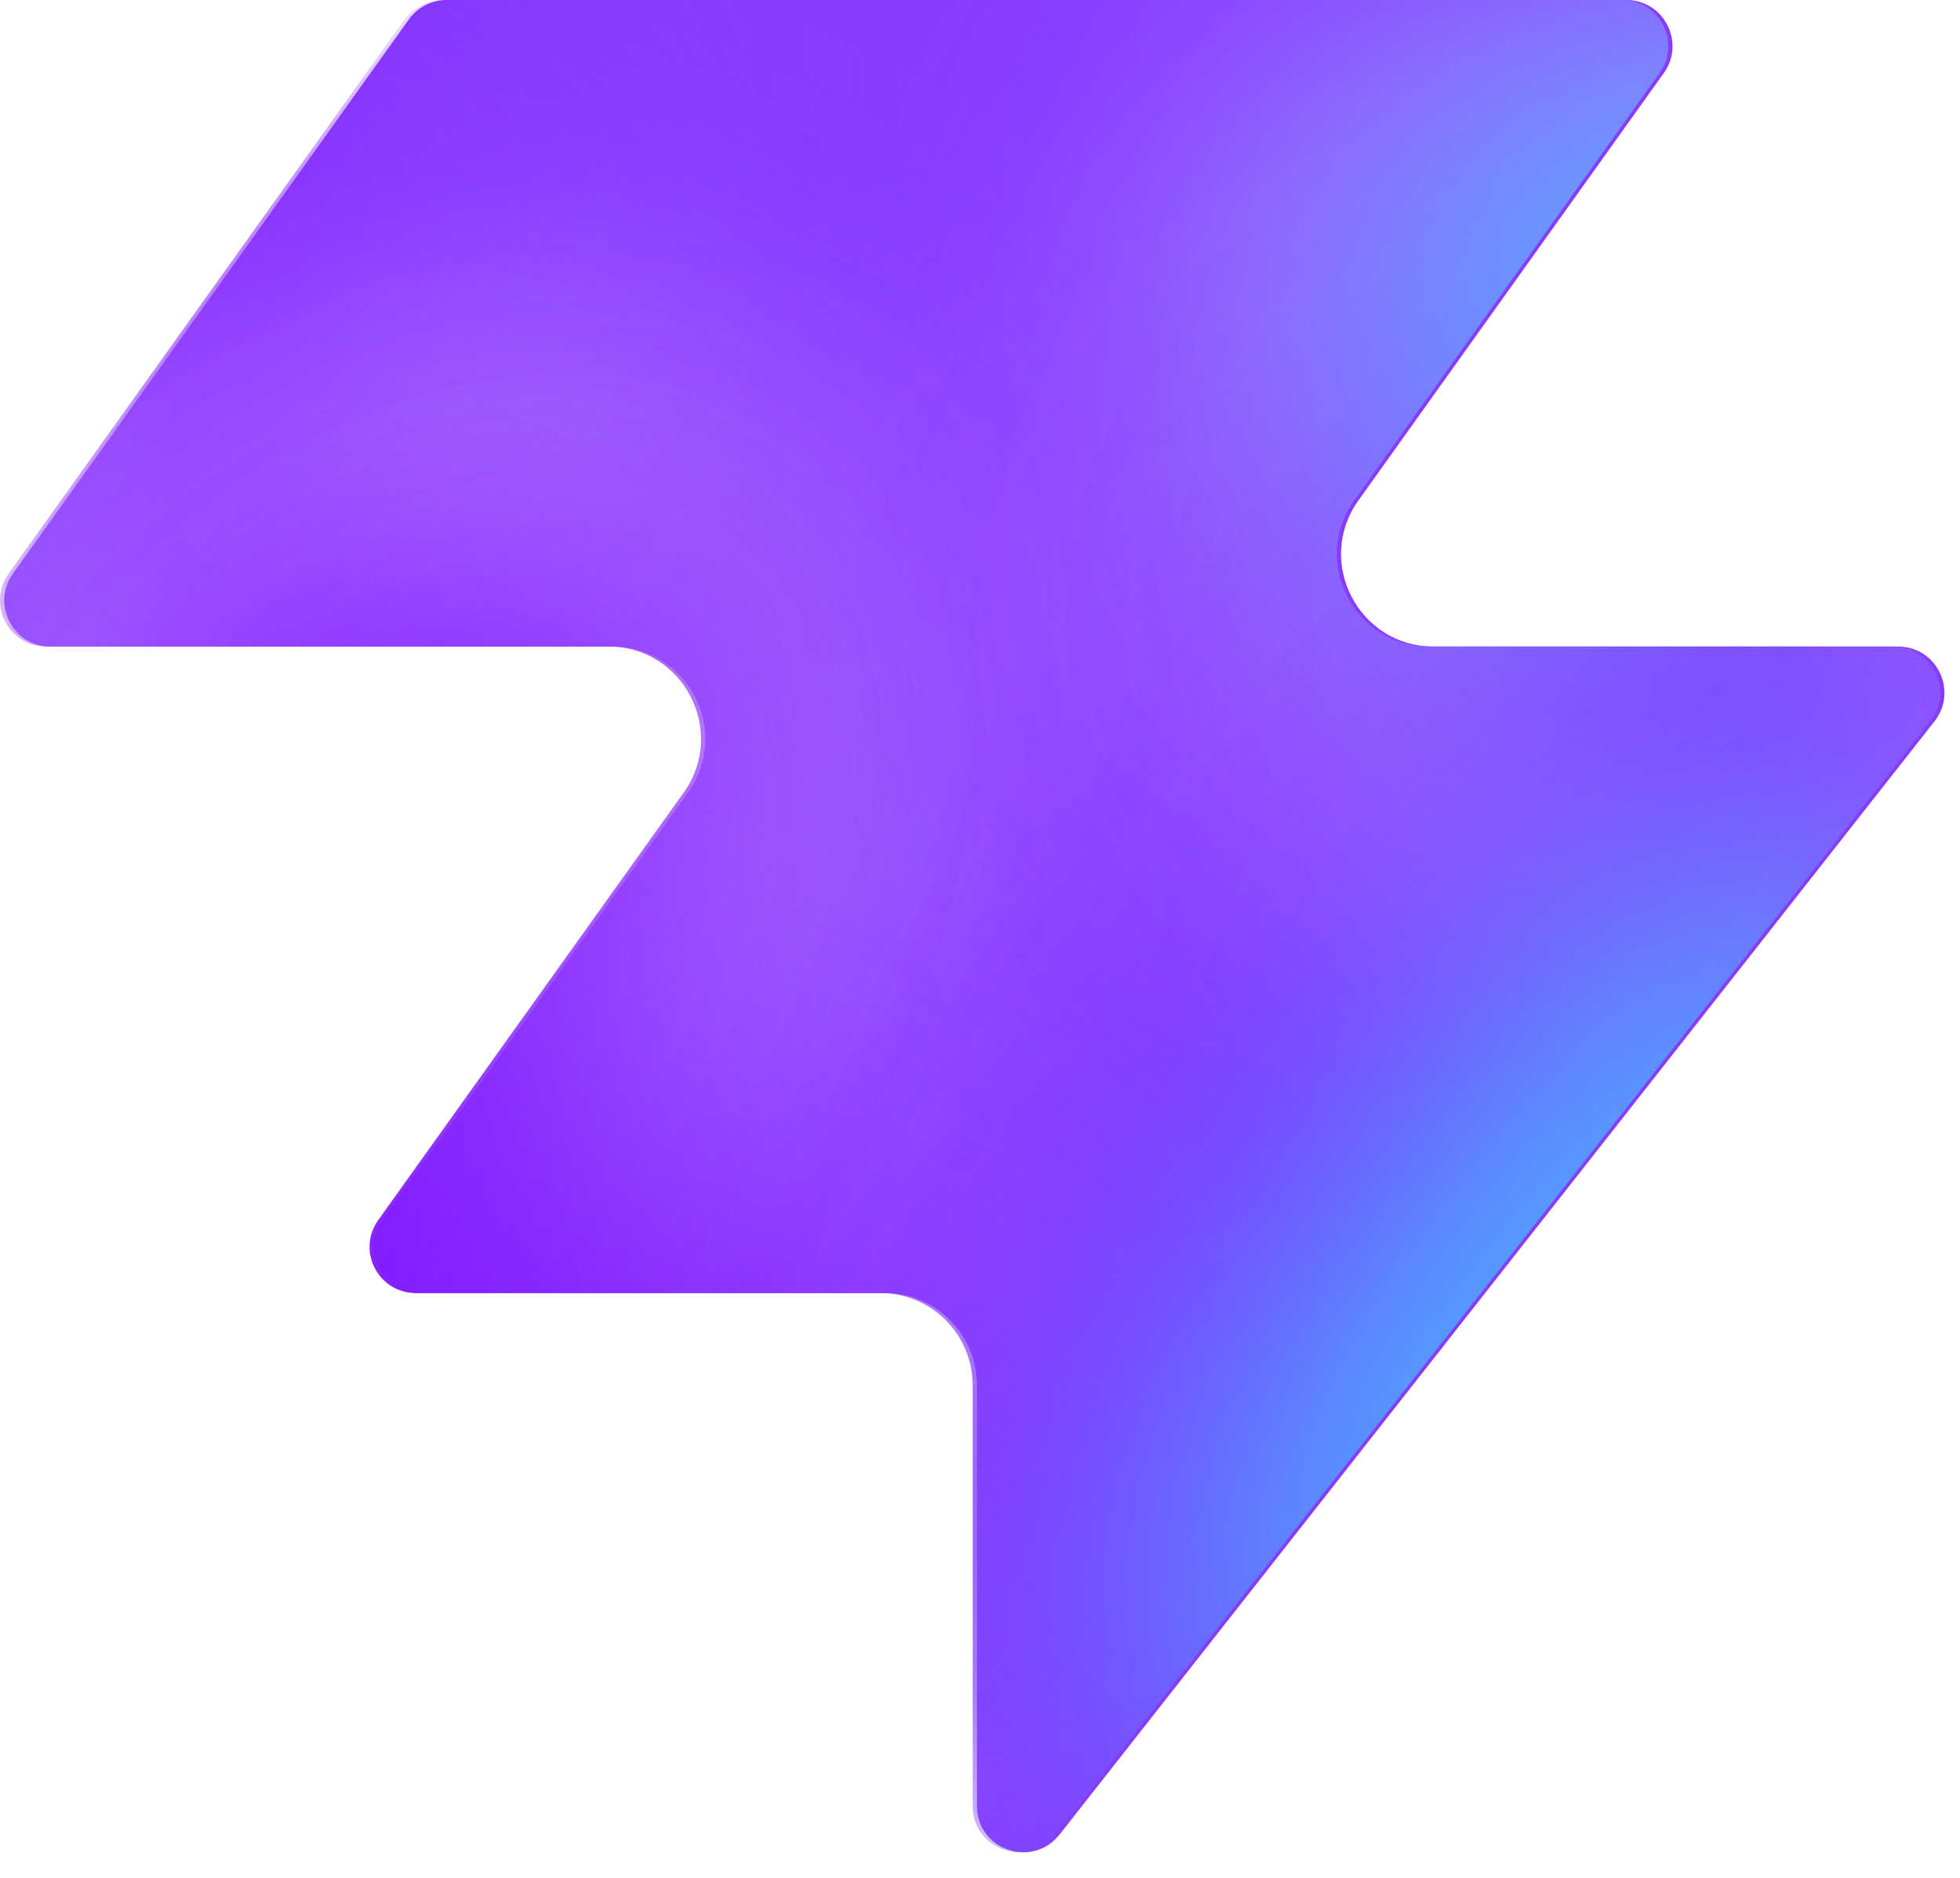
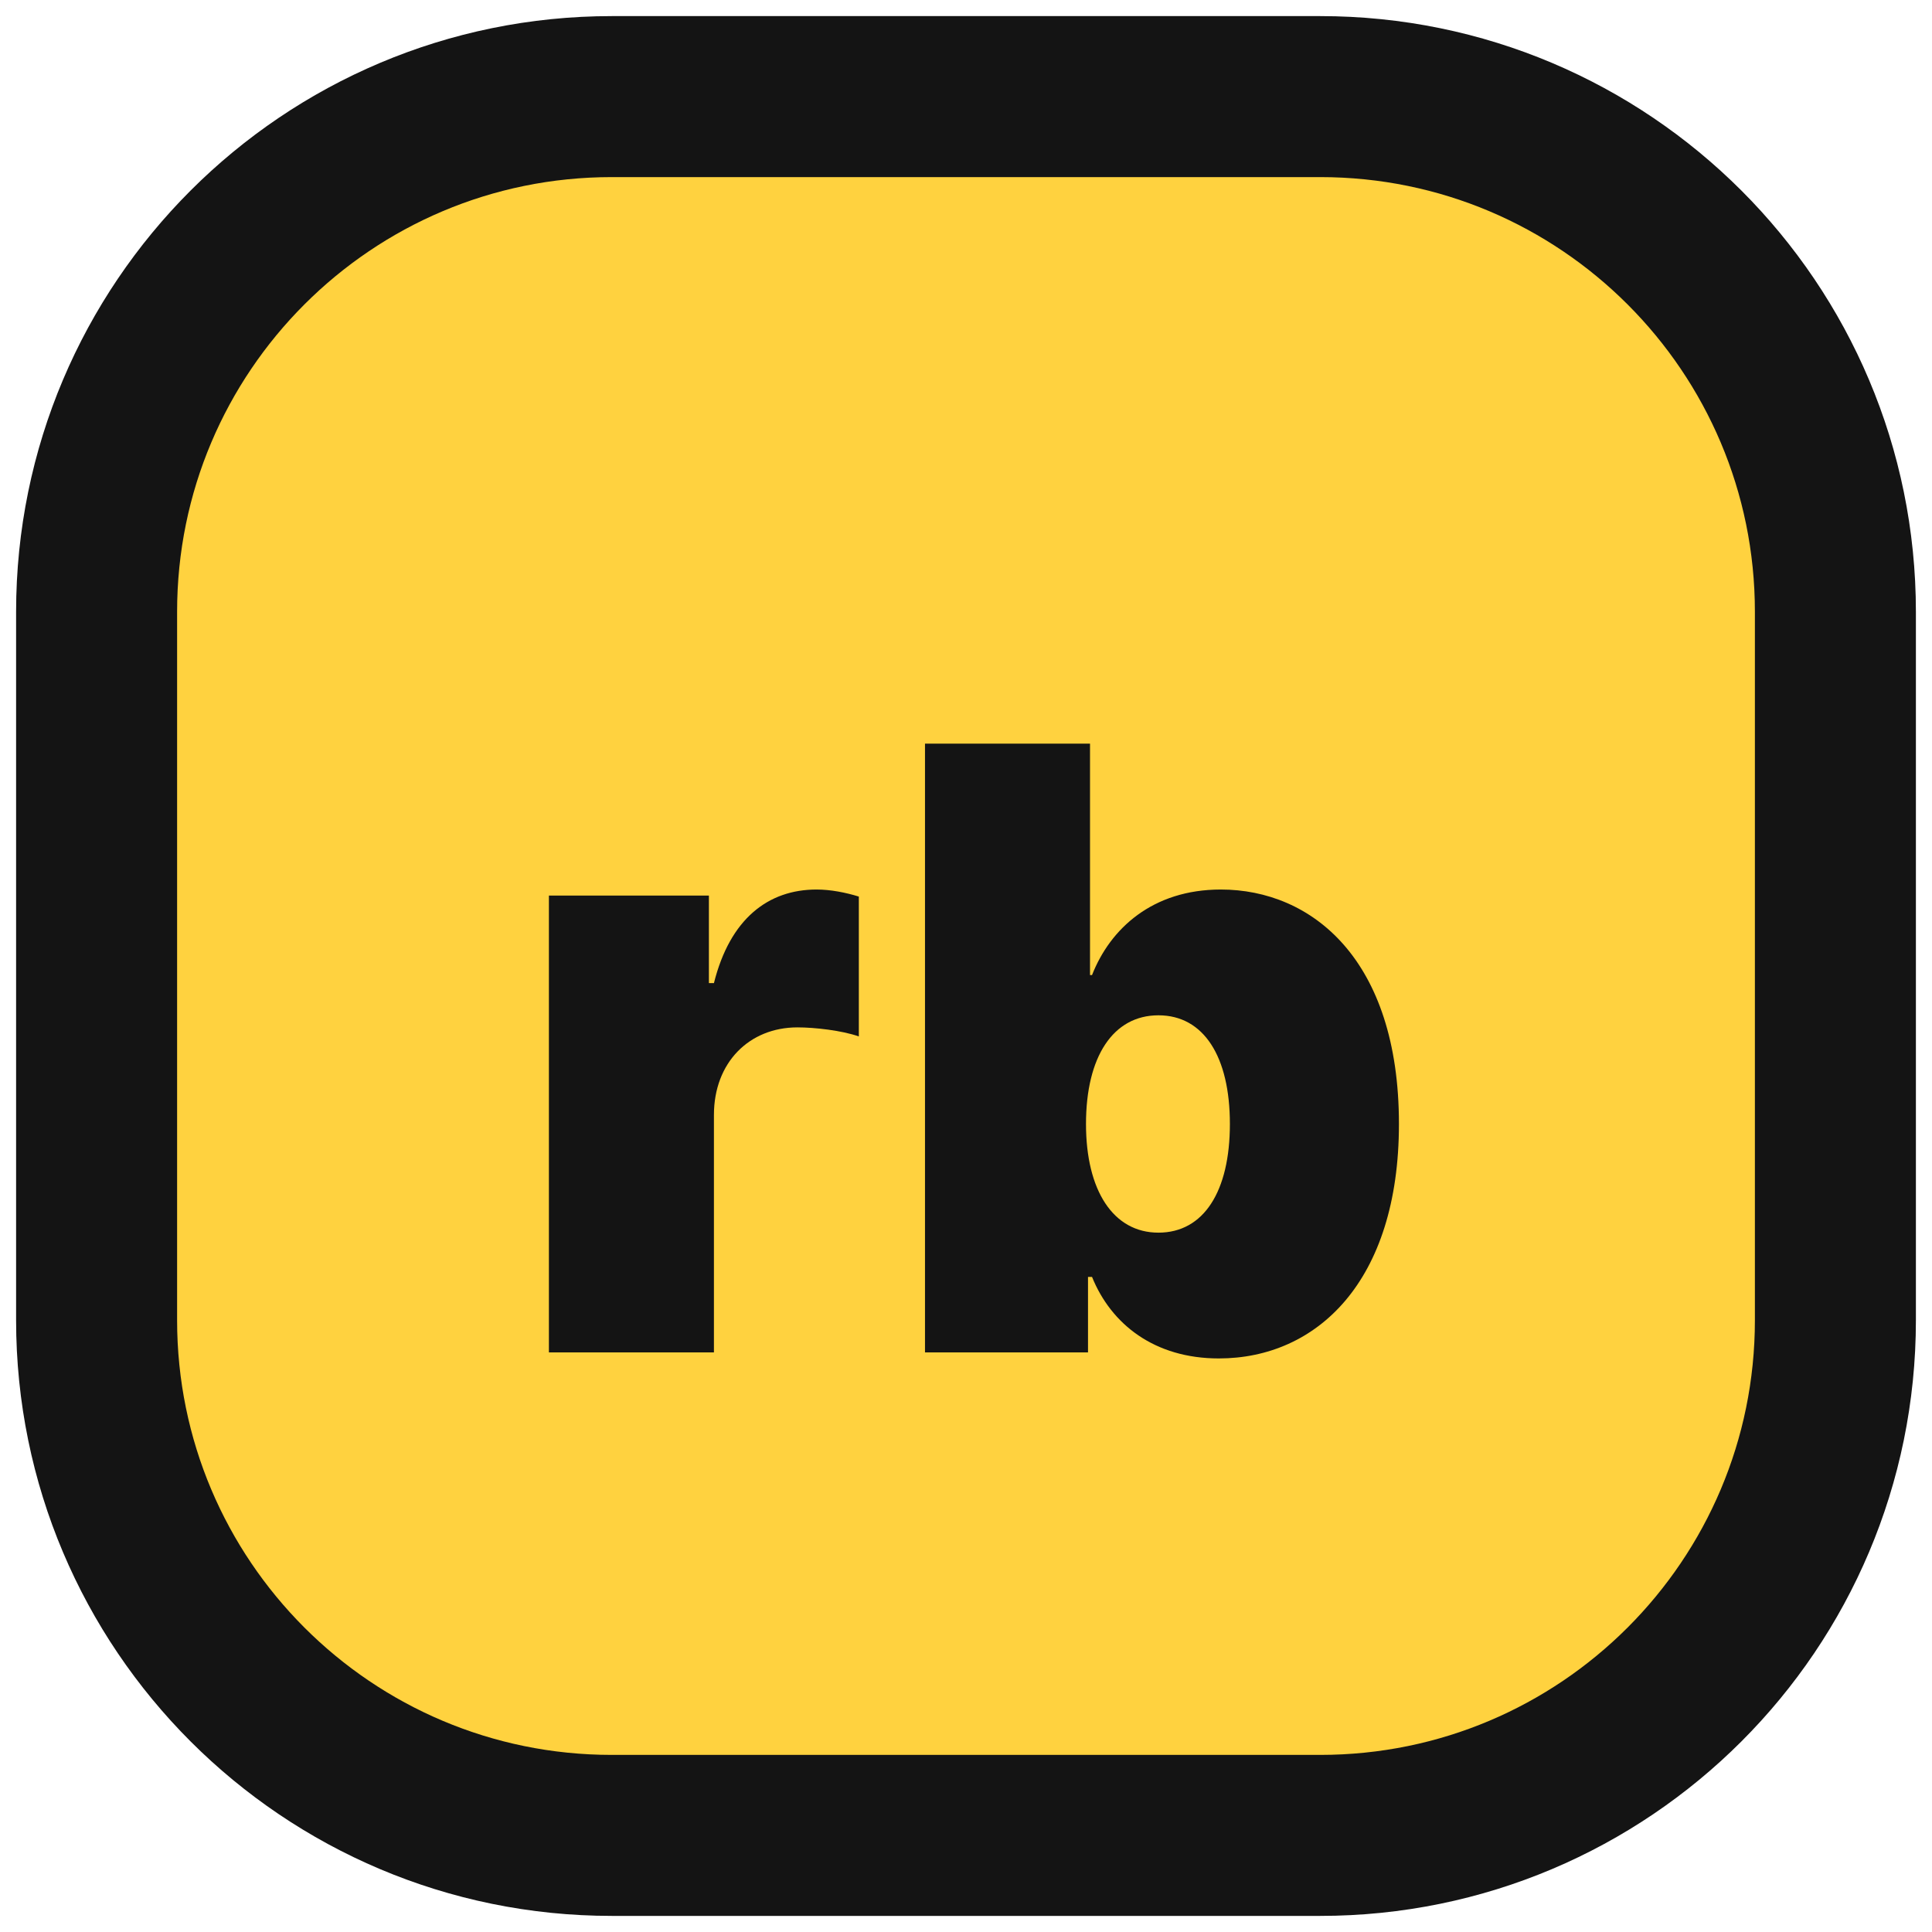
- <svg xmlns="http://www.w3.org/2000/svg" width="48" height="46" fill="none" viewBox="0 0 48 46">
-   <path fill="#863bff" d="M25.946 44.938c-.664.845-2.021.375-2.021-.698V33.937a2.26 2.26 0 0 0-2.262-2.262H10.287c-.92 0-1.456-1.04-.92-1.788l7.48-10.471c1.07-1.497 0-3.578-1.842-3.578H1.237c-.92 0-1.456-1.04-.92-1.788L10.013.474c.214-.297.556-.474.92-.474h28.894c.92 0 1.456 1.04.92 1.788l-7.48 10.471c-1.07 1.498 0 3.579 1.842 3.579h11.377c.943 0 1.473 1.088.89 1.83L25.947 44.94z" style="fill:#863bff;fill:color(display-p3 .525 .23 1);fill-opacity:1" />
-   <mask id="a" width="48" height="46" x="0" y="0" maskUnits="userSpaceOnUse" style="mask-type:alpha">
-     <path fill="#000" d="M25.842 44.938c-.664.844-2.021.375-2.021-.698V33.937a2.26 2.26 0 0 0-2.262-2.262H10.183c-.92 0-1.456-1.04-.92-1.788l7.48-10.471c1.07-1.498 0-3.579-1.842-3.579H1.133c-.92 0-1.456-1.04-.92-1.787L9.91.473c.214-.297.556-.474.92-.474h28.894c.92 0 1.456 1.04.92 1.788l-7.48 10.471c-1.07 1.498 0 3.578 1.842 3.578h11.377c.943 0 1.473 1.088.89 1.832L25.843 44.94z" style="fill:#000;fill-opacity:1" />
-   </mask>
-   <g mask="url(#a)">
-     <g filter="url(#b)">
-       <ellipse cx="5.508" cy="14.704" fill="#ede6ff" rx="5.508" ry="14.704" style="fill:#ede6ff;fill:color(display-p3 .927 .903 1);fill-opacity:1" transform="matrix(.00324 1 1 -.00324 -4.47 31.516)" />
-     </g>
-     <g filter="url(#c)">
-       <ellipse cx="10.399" cy="29.851" fill="#ede6ff" rx="10.399" ry="29.851" style="fill:#ede6ff;fill:color(display-p3 .927 .903 1);fill-opacity:1" transform="matrix(.00324 1 1 -.00324 -39.328 7.883)" />
-     </g>
-     <g filter="url(#d)">
-       <ellipse cx="5.508" cy="30.487" fill="#7e14ff" rx="5.508" ry="30.487" style="fill:#7e14ff;fill:color(display-p3 .492 .077 1);fill-opacity:1" transform="rotate(89.814 -25.913 -14.639)scale(1 -1)" />
-     </g>
-     <g filter="url(#e)">
-       <ellipse cx="5.508" cy="30.599" fill="#7e14ff" rx="5.508" ry="30.599" style="fill:#7e14ff;fill:color(display-p3 .492 .077 1);fill-opacity:1" transform="rotate(89.814 -32.644 -3.334)scale(1 -1)" />
-     </g>
-     <g filter="url(#f)">
-       <ellipse cx="5.508" cy="30.599" fill="#7e14ff" rx="5.508" ry="30.599" style="fill:#7e14ff;fill:color(display-p3 .492 .077 1);fill-opacity:1" transform="matrix(.00324 1 1 -.00324 -34.34 30.47)" />
-     </g>
-     <g filter="url(#g)">
-       <ellipse cx="14.072" cy="22.078" fill="#ede6ff" rx="14.072" ry="22.078" style="fill:#ede6ff;fill:color(display-p3 .927 .903 1);fill-opacity:1" transform="rotate(93.35 24.506 48.493)scale(-1 1)" />
-     </g>
-     <g filter="url(#h)">
-       <ellipse cx="3.47" cy="21.501" fill="#7e14ff" rx="3.47" ry="21.501" style="fill:#7e14ff;fill:color(display-p3 .492 .077 1);fill-opacity:1" transform="rotate(89.009 28.708 47.59)scale(-1 1)" />
-     </g>
-     <g filter="url(#i)">
-       <ellipse cx="3.47" cy="21.501" fill="#7e14ff" rx="3.47" ry="21.501" style="fill:#7e14ff;fill:color(display-p3 .492 .077 1);fill-opacity:1" transform="rotate(89.009 28.708 47.59)scale(-1 1)" />
-     </g>
-     <g filter="url(#j)">
-       <ellipse cx=".387" cy="8.972" fill="#7e14ff" rx="4.407" ry="29.108" style="fill:#7e14ff;fill:color(display-p3 .492 .077 1);fill-opacity:1" transform="rotate(39.51 .387 8.972)" />
-     </g>
-     <g filter="url(#k)">
-       <ellipse cx="47.523" cy="-6.092" fill="#7e14ff" rx="4.407" ry="29.108" style="fill:#7e14ff;fill:color(display-p3 .492 .077 1);fill-opacity:1" transform="rotate(37.892 47.523 -6.092)" />
-     </g>
-     <g filter="url(#l)">
-       <ellipse cx="41.412" cy="6.333" fill="#47bfff" rx="5.971" ry="9.665" style="fill:#47bfff;fill:color(display-p3 .28 .748 1);fill-opacity:1" transform="rotate(37.892 41.412 6.333)" />
-     </g>
-     <g filter="url(#m)">
-       <ellipse cx="-1.879" cy="38.332" fill="#7e14ff" rx="4.407" ry="29.108" style="fill:#7e14ff;fill:color(display-p3 .492 .077 1);fill-opacity:1" transform="rotate(37.892 -1.88 38.332)" />
-     </g>
-     <g filter="url(#n)">
-       <ellipse cx="-1.879" cy="38.332" fill="#7e14ff" rx="4.407" ry="29.108" style="fill:#7e14ff;fill:color(display-p3 .492 .077 1);fill-opacity:1" transform="rotate(37.892 -1.88 38.332)" />
-     </g>
-     <g filter="url(#o)">
-       <ellipse cx="35.651" cy="29.907" fill="#7e14ff" rx="4.407" ry="29.108" style="fill:#7e14ff;fill:color(display-p3 .492 .077 1);fill-opacity:1" transform="rotate(37.892 35.651 29.907)" />
-     </g>
-     <g filter="url(#p)">
-       <ellipse cx="38.418" cy="32.4" fill="#47bfff" rx="5.971" ry="15.297" style="fill:#47bfff;fill:color(display-p3 .28 .748 1);fill-opacity:1" transform="rotate(37.892 38.418 32.4)" />
-     </g>
-   </g>
-   <defs>
-     <filter id="b" width="60.045" height="41.654" x="-19.77" y="16.149" color-interpolation-filters="sRGB" filterUnits="userSpaceOnUse">
-       <feFlood flood-opacity="0" result="BackgroundImageFix" />
-       <feBlend in="SourceGraphic" in2="BackgroundImageFix" result="shape" />
-       <feGaussianBlur result="effect1_foregroundBlur_2002_17158" stdDeviation="7.659" />
-     </filter>
-     <filter id="c" width="90.34" height="51.437" x="-54.613" y="-7.533" color-interpolation-filters="sRGB" filterUnits="userSpaceOnUse">
-       <feFlood flood-opacity="0" result="BackgroundImageFix" />
-       <feBlend in="SourceGraphic" in2="BackgroundImageFix" result="shape" />
-       <feGaussianBlur result="effect1_foregroundBlur_2002_17158" stdDeviation="7.659" />
-     </filter>
-     <filter id="d" width="79.355" height="29.4" x="-49.64" y="2.03" color-interpolation-filters="sRGB" filterUnits="userSpaceOnUse">
-       <feFlood flood-opacity="0" result="BackgroundImageFix" />
-       <feBlend in="SourceGraphic" in2="BackgroundImageFix" result="shape" />
-       <feGaussianBlur result="effect1_foregroundBlur_2002_17158" stdDeviation="4.596" />
-     </filter>
-     <filter id="e" width="79.579" height="29.4" x="-45.045" y="20.029" color-interpolation-filters="sRGB" filterUnits="userSpaceOnUse">
-       <feFlood flood-opacity="0" result="BackgroundImageFix" />
-       <feBlend in="SourceGraphic" in2="BackgroundImageFix" result="shape" />
-       <feGaussianBlur result="effect1_foregroundBlur_2002_17158" stdDeviation="4.596" />
-     </filter>
-     <filter id="f" width="79.579" height="29.4" x="-43.513" y="21.178" color-interpolation-filters="sRGB" filterUnits="userSpaceOnUse">
-       <feFlood flood-opacity="0" result="BackgroundImageFix" />
-       <feBlend in="SourceGraphic" in2="BackgroundImageFix" result="shape" />
-       <feGaussianBlur result="effect1_foregroundBlur_2002_17158" stdDeviation="4.596" />
-     </filter>
-     <filter id="g" width="74.749" height="58.852" x="15.756" y="-17.901" color-interpolation-filters="sRGB" filterUnits="userSpaceOnUse">
-       <feFlood flood-opacity="0" result="BackgroundImageFix" />
-       <feBlend in="SourceGraphic" in2="BackgroundImageFix" result="shape" />
-       <feGaussianBlur result="effect1_foregroundBlur_2002_17158" stdDeviation="7.659" />
-     </filter>
-     <filter id="h" width="61.377" height="25.362" x="23.548" y="2.284" color-interpolation-filters="sRGB" filterUnits="userSpaceOnUse">
-       <feFlood flood-opacity="0" result="BackgroundImageFix" />
-       <feBlend in="SourceGraphic" in2="BackgroundImageFix" result="shape" />
-       <feGaussianBlur result="effect1_foregroundBlur_2002_17158" stdDeviation="4.596" />
-     </filter>
-     <filter id="i" width="61.377" height="25.362" x="23.548" y="2.284" color-interpolation-filters="sRGB" filterUnits="userSpaceOnUse">
-       <feFlood flood-opacity="0" result="BackgroundImageFix" />
-       <feBlend in="SourceGraphic" in2="BackgroundImageFix" result="shape" />
-       <feGaussianBlur result="effect1_foregroundBlur_2002_17158" stdDeviation="4.596" />
-     </filter>
-     <filter id="j" width="56.045" height="63.649" x="-27.636" y="-22.853" color-interpolation-filters="sRGB" filterUnits="userSpaceOnUse">
-       <feFlood flood-opacity="0" result="BackgroundImageFix" />
-       <feBlend in="SourceGraphic" in2="BackgroundImageFix" result="shape" />
-       <feGaussianBlur result="effect1_foregroundBlur_2002_17158" stdDeviation="4.596" />
-     </filter>
-     <filter id="k" width="54.814" height="64.646" x="20.116" y="-38.415" color-interpolation-filters="sRGB" filterUnits="userSpaceOnUse">
-       <feFlood flood-opacity="0" result="BackgroundImageFix" />
-       <feBlend in="SourceGraphic" in2="BackgroundImageFix" result="shape" />
-       <feGaussianBlur result="effect1_foregroundBlur_2002_17158" stdDeviation="4.596" />
-     </filter>
-     <filter id="l" width="33.541" height="35.313" x="24.641" y="-11.323" color-interpolation-filters="sRGB" filterUnits="userSpaceOnUse">
-       <feFlood flood-opacity="0" result="BackgroundImageFix" />
-       <feBlend in="SourceGraphic" in2="BackgroundImageFix" result="shape" />
-       <feGaussianBlur result="effect1_foregroundBlur_2002_17158" stdDeviation="4.596" />
-     </filter>
-     <filter id="m" width="54.814" height="64.646" x="-29.286" y="6.009" color-interpolation-filters="sRGB" filterUnits="userSpaceOnUse">
-       <feFlood flood-opacity="0" result="BackgroundImageFix" />
-       <feBlend in="SourceGraphic" in2="BackgroundImageFix" result="shape" />
-       <feGaussianBlur result="effect1_foregroundBlur_2002_17158" stdDeviation="4.596" />
-     </filter>
-     <filter id="n" width="54.814" height="64.646" x="-29.286" y="6.009" color-interpolation-filters="sRGB" filterUnits="userSpaceOnUse">
-       <feFlood flood-opacity="0" result="BackgroundImageFix" />
-       <feBlend in="SourceGraphic" in2="BackgroundImageFix" result="shape" />
-       <feGaussianBlur result="effect1_foregroundBlur_2002_17158" stdDeviation="4.596" />
-     </filter>
-     <filter id="o" width="54.814" height="64.646" x="8.244" y="-2.416" color-interpolation-filters="sRGB" filterUnits="userSpaceOnUse">
-       <feFlood flood-opacity="0" result="BackgroundImageFix" />
-       <feBlend in="SourceGraphic" in2="BackgroundImageFix" result="shape" />
-       <feGaussianBlur result="effect1_foregroundBlur_2002_17158" stdDeviation="4.596" />
-     </filter>
-     <filter id="p" width="39.409" height="43.623" x="18.713" y="10.588" color-interpolation-filters="sRGB" filterUnits="userSpaceOnUse">
-       <feFlood flood-opacity="0" result="BackgroundImageFix" />
-       <feBlend in="SourceGraphic" in2="BackgroundImageFix" result="shape" />
-       <feGaussianBlur result="effect1_foregroundBlur_2002_17158" stdDeviation="4.596" />
-     </filter>
-   </defs>
+ <svg xmlns="http://www.w3.org/2000/svg" viewBox="0 0 30 30">
+   <rect x="1.5" y="1.5" width="27" height="27" rx="8" fill="#ffd23f" stroke="#141414" stroke-width="2.5" />
+   <text x="15" y="21" text-anchor="middle" font-family="-apple-system,sans-serif" font-size="13" font-weight="900" fill="#141414">rb</text>
</svg>
